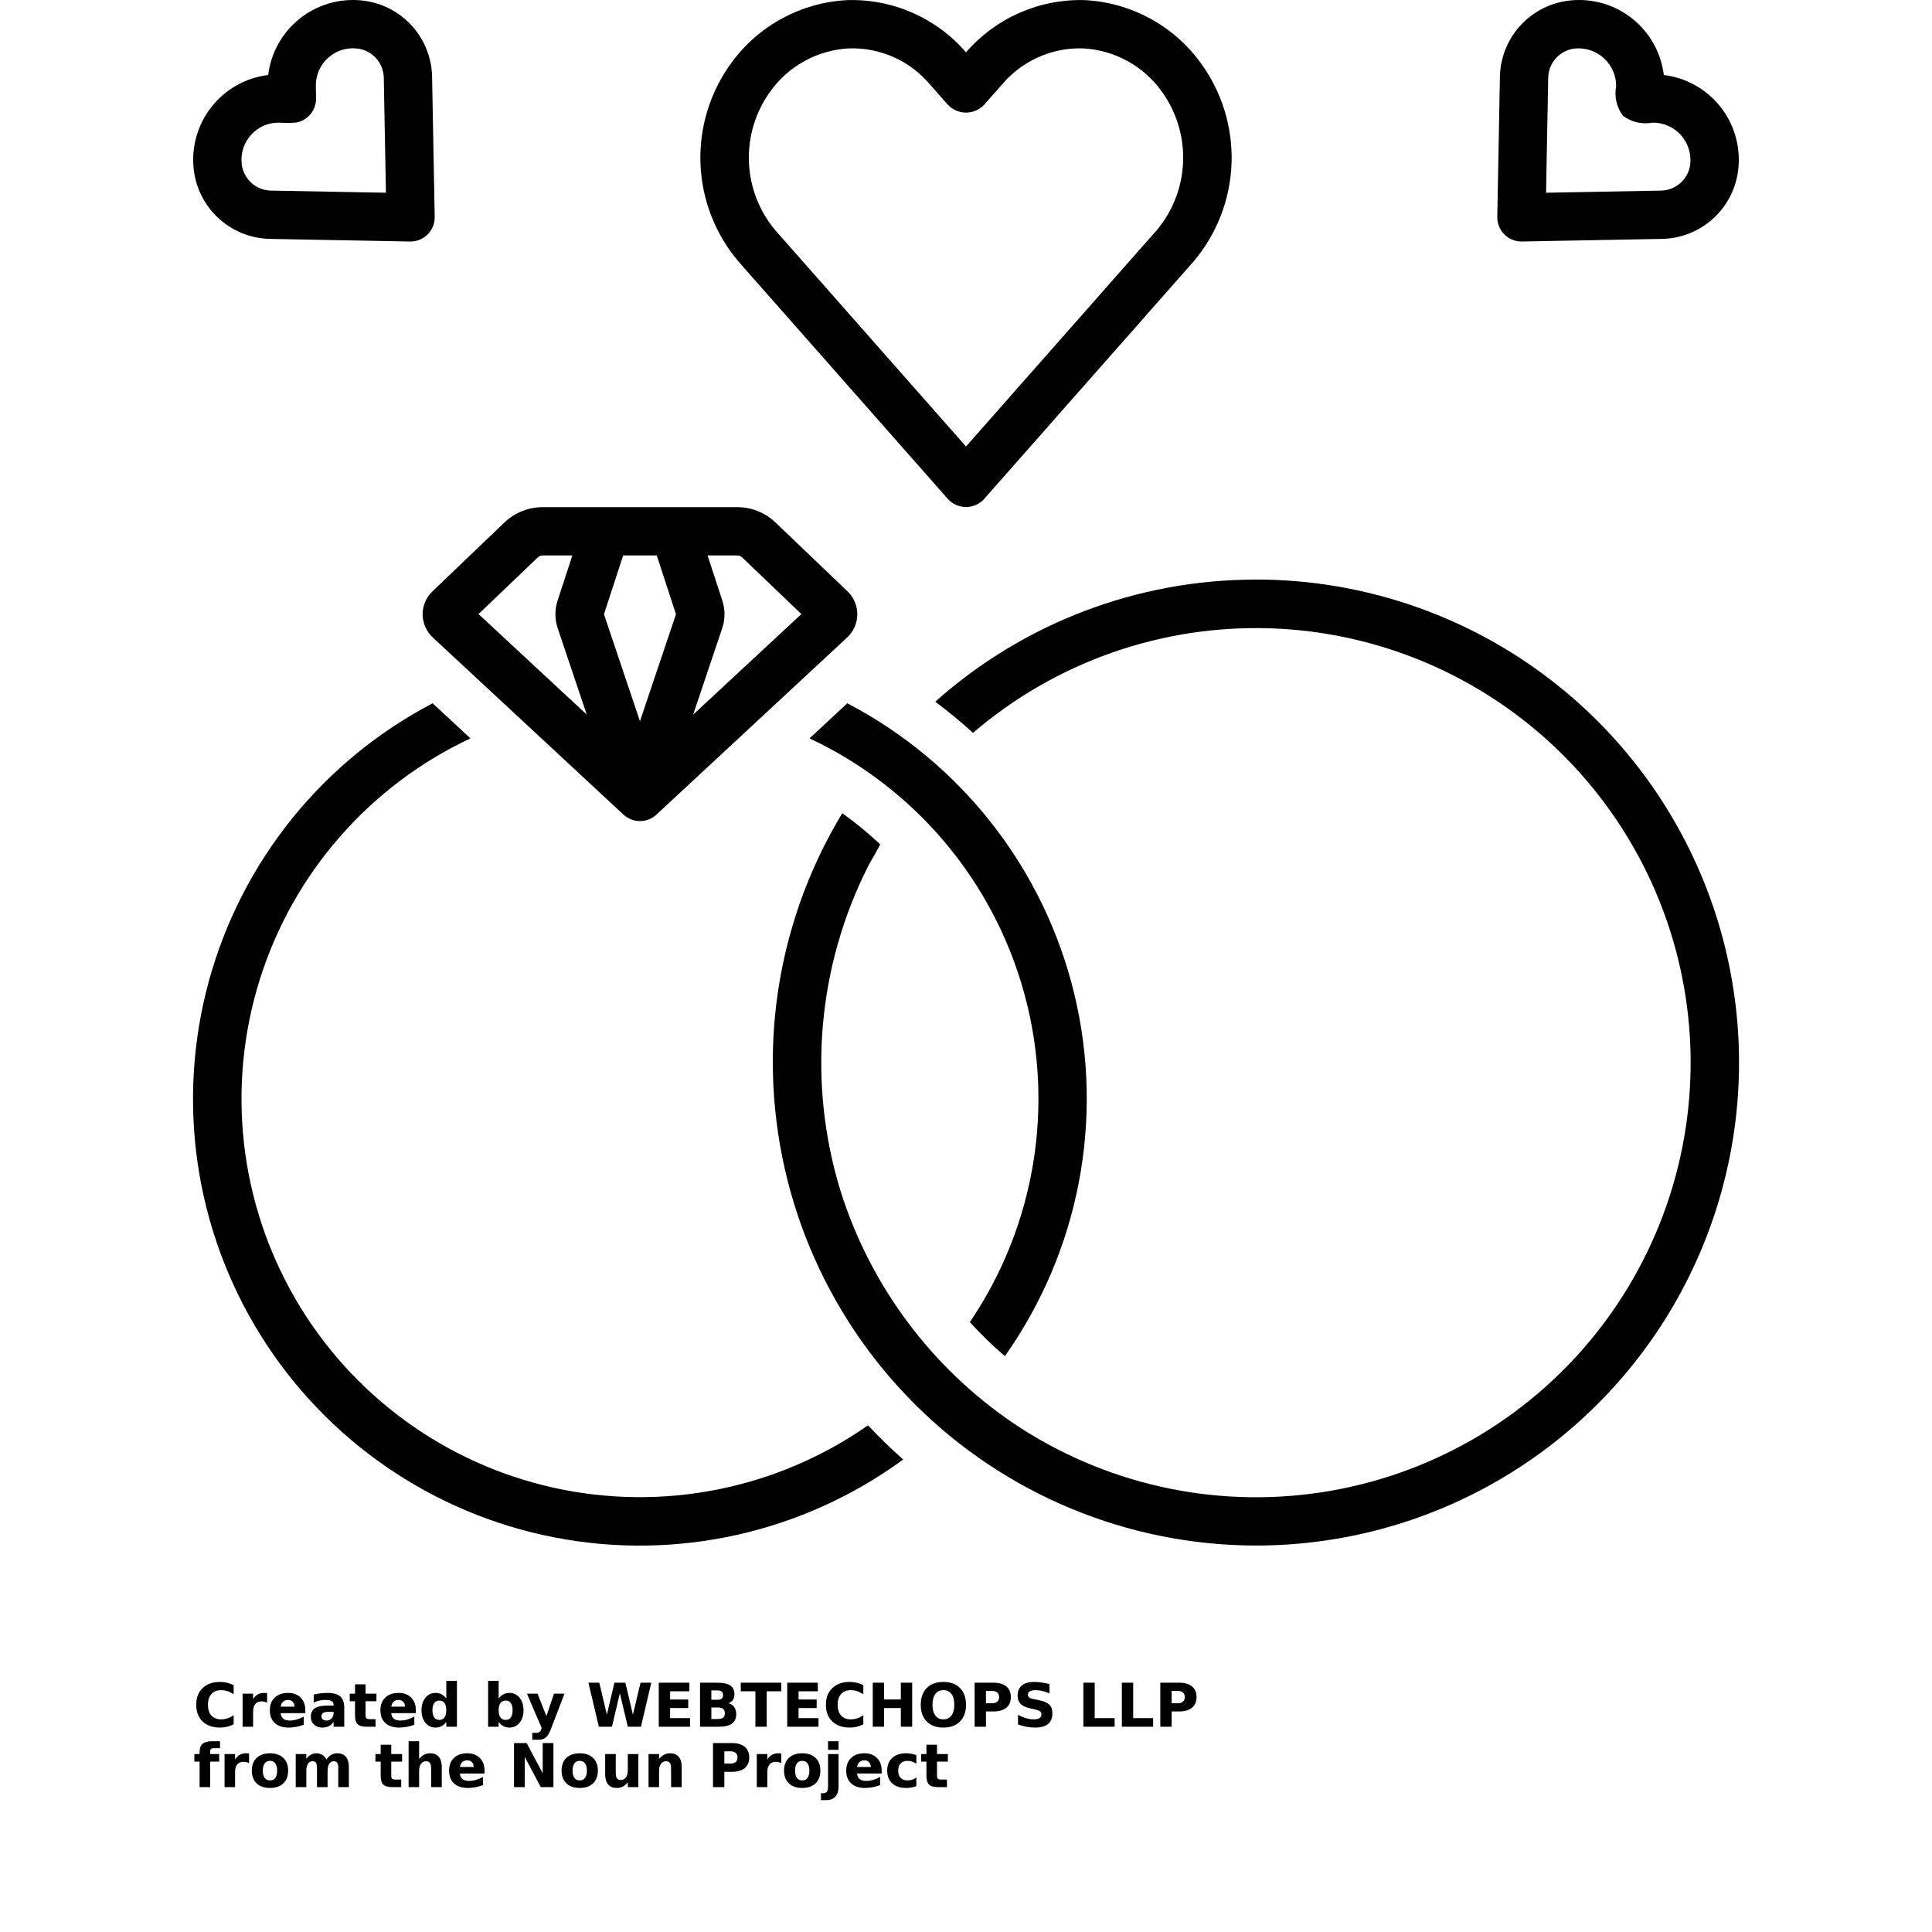
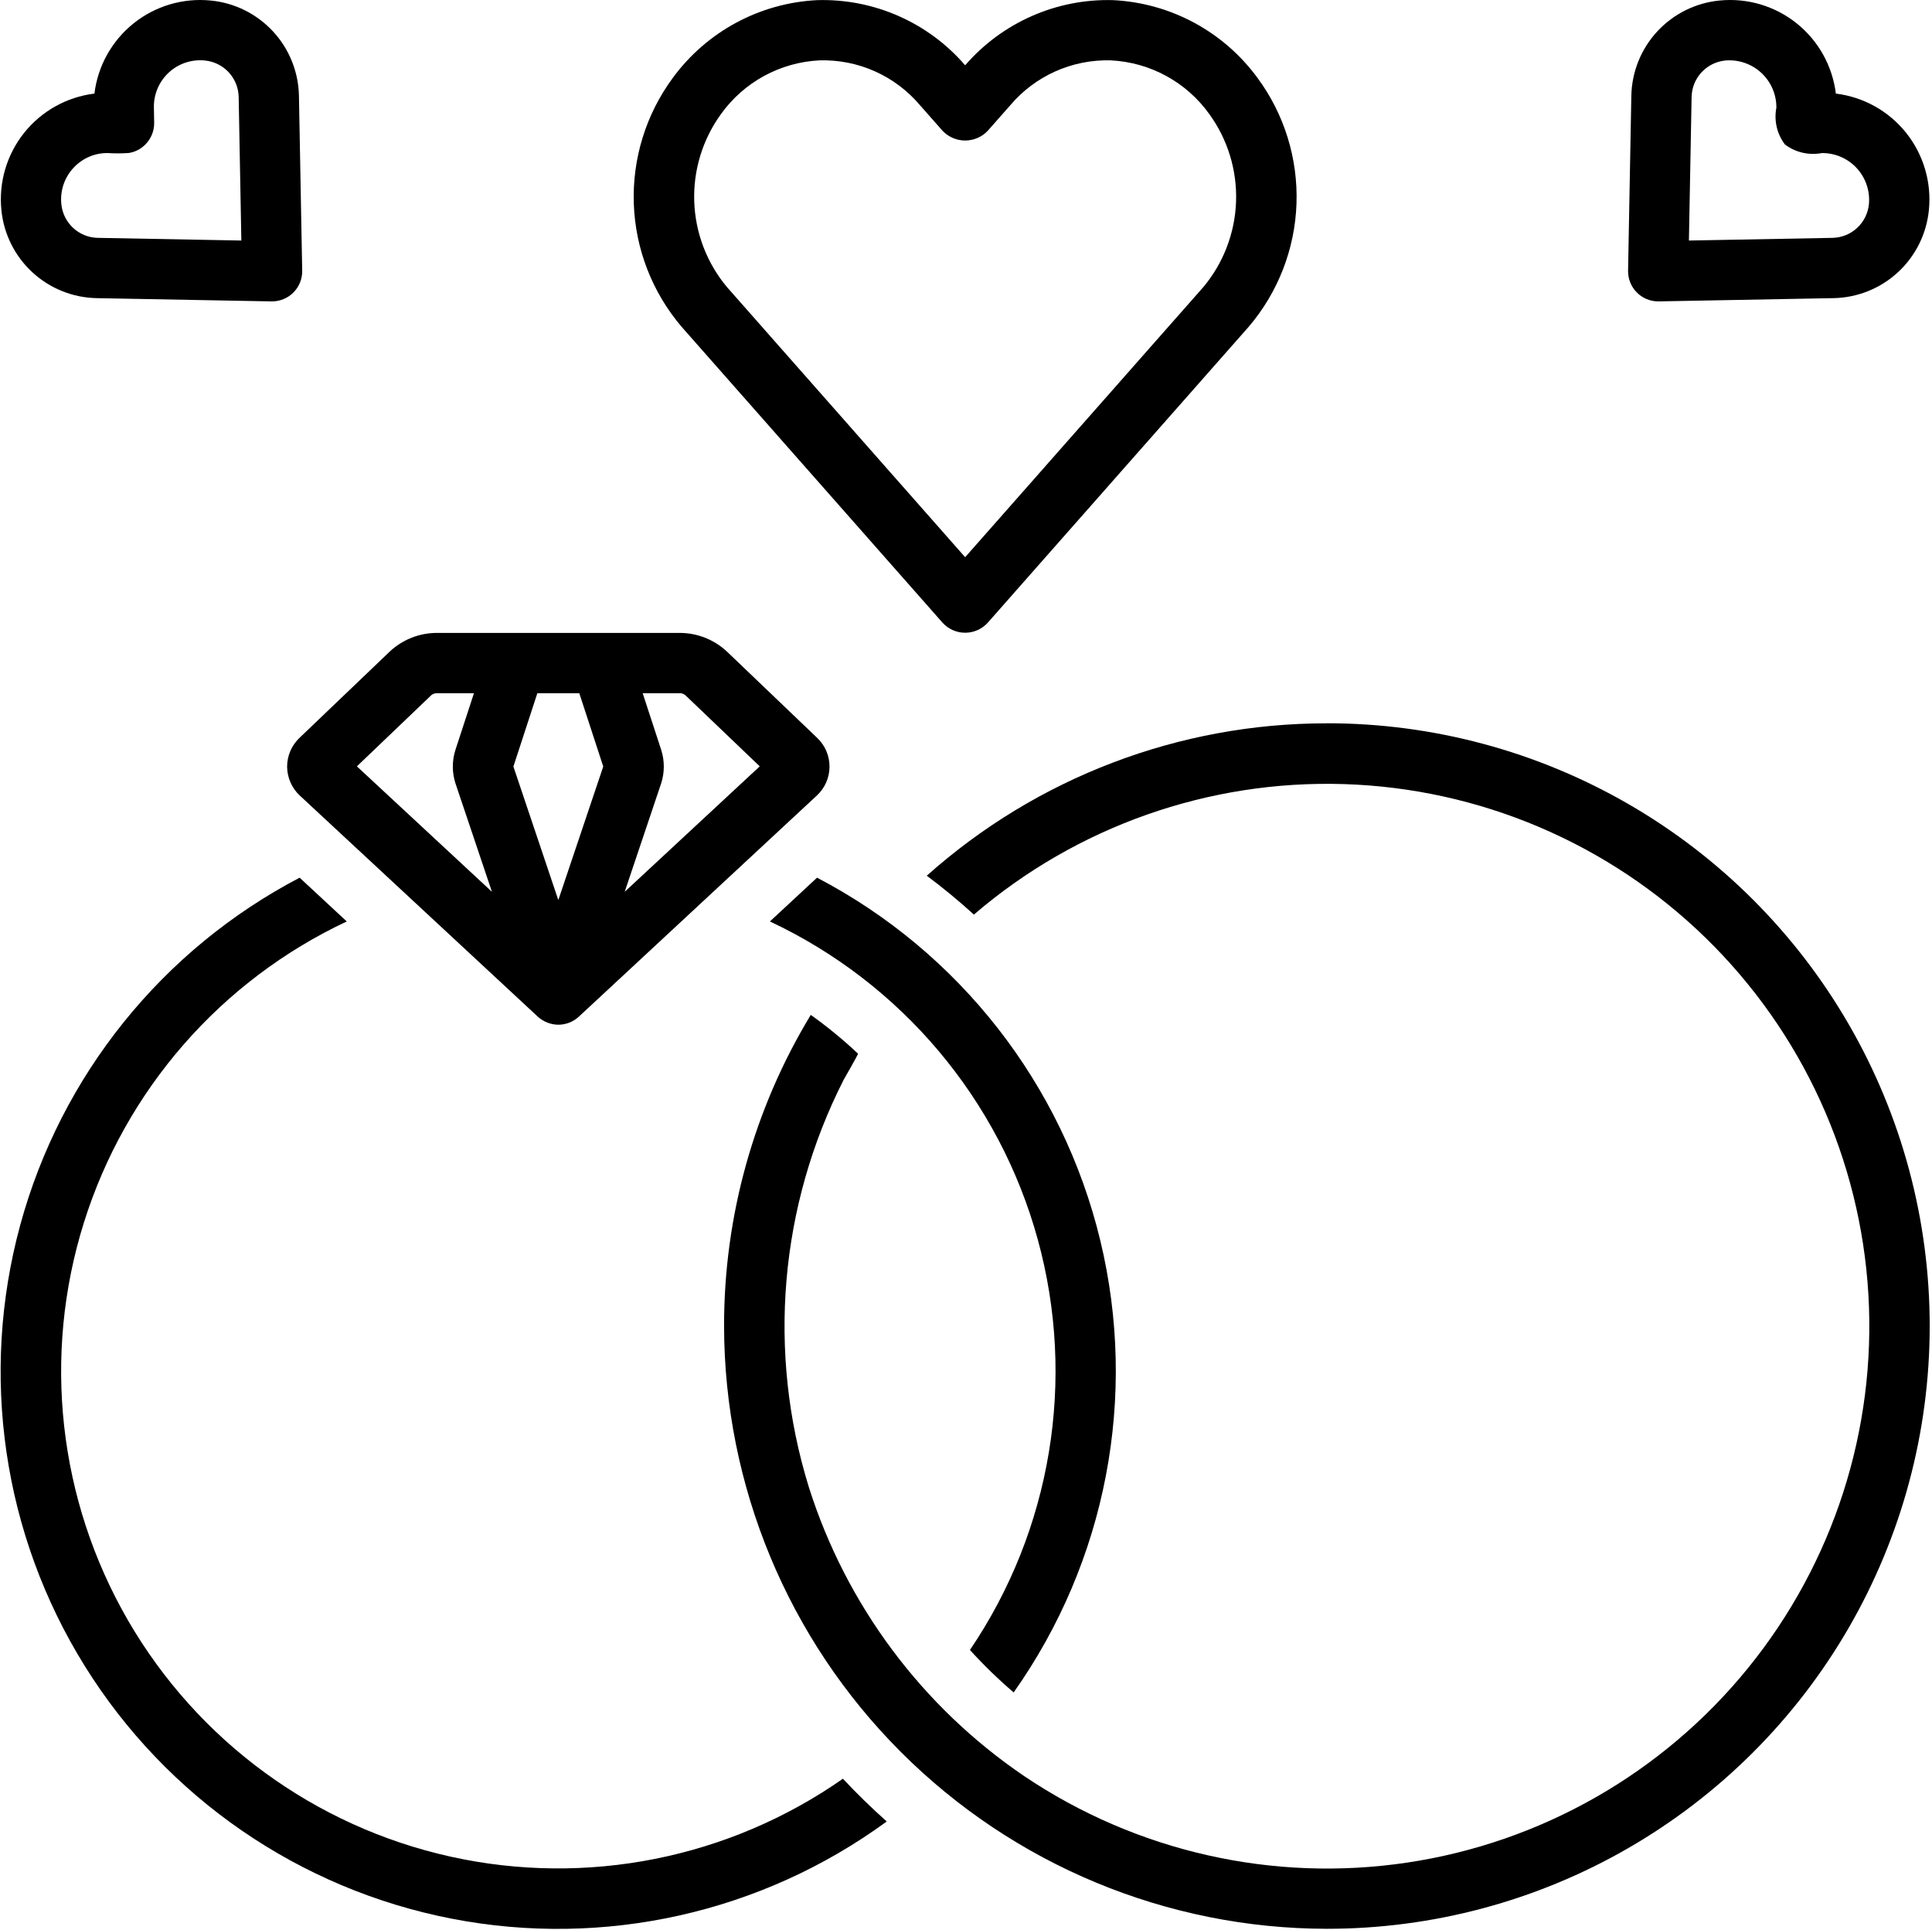
- <svg xmlns="http://www.w3.org/2000/svg" xmlns:xlink="http://www.w3.org/1999/xlink" width="700pt" height="700pt" version="1.1" viewBox="0 0 700 700">
-   <defs>
-     <symbol id="h" overflow="visible">
-       <path d="m14.656-0.875c-0.762 0.398-1.555 0.695-2.375 0.891-0.812 0.195-1.664 0.297-2.547 0.297-2.656 0-4.762-0.738-6.312-2.219-1.555-1.488-2.328-3.504-2.328-6.047 0-2.551 0.773-4.566 2.328-6.047 1.551-1.488 3.656-2.234 6.312-2.234 0.883 0 1.734 0.102 2.547 0.297 0.82 0.199 1.613 0.496 2.375 0.891v3.297c-0.762-0.52-1.512-0.898-2.25-1.141-0.742-0.238-1.523-0.359-2.344-0.359-1.469 0-2.625 0.469-3.469 1.406-0.836 0.938-1.25 2.234-1.25 3.891 0 1.648 0.414 2.938 1.25 3.875 0.844 0.938 2 1.406 3.469 1.406 0.82 0 1.602-0.117 2.344-0.359 0.738-0.238 1.488-0.617 2.25-1.141z" />
-     </symbol>
-     <symbol id="c" overflow="visible">
-       <path d="m10.719-8.703c-0.336-0.156-0.668-0.27-1-0.344-0.324-0.082-0.656-0.125-1-0.125-0.98 0-1.734 0.32-2.266 0.953-0.531 0.625-0.797 1.527-0.797 2.703v5.516h-3.812v-11.969h3.812v1.969c0.488-0.781 1.051-1.348 1.688-1.703 0.645-0.363 1.41-0.547 2.297-0.547 0.133 0 0.273 0.008 0.422 0.016 0.145 0.012 0.363 0.031 0.656 0.062z" />
-     </symbol>
-     <symbol id="a" overflow="visible">
-       <path d="m13.781-6.016v1.094h-8.938c0.094 0.898 0.414 1.57 0.969 2.016 0.551 0.449 1.328 0.672 2.328 0.672 0.801 0 1.625-0.117 2.469-0.359 0.844-0.238 1.711-0.598 2.609-1.078v2.953c-0.906 0.336-1.812 0.59-2.719 0.766s-1.812 0.266-2.719 0.266c-2.156 0-3.84-0.547-5.047-1.641-1.199-1.102-1.797-2.648-1.797-4.641 0-1.945 0.586-3.477 1.766-4.594 1.176-1.125 2.801-1.688 4.875-1.688 1.875 0 3.375 0.57 4.5 1.703 1.133 1.125 1.703 2.637 1.703 4.531zm-3.938-1.266c0-0.727-0.215-1.312-0.641-1.75-0.418-0.445-0.969-0.672-1.656-0.672-0.742 0-1.344 0.211-1.812 0.625-0.461 0.418-0.746 1.016-0.859 1.797z" />
-     </symbol>
-     <symbol id="m" overflow="visible">
-       <path d="m7.203-5.391c-0.805 0-1.406 0.137-1.812 0.406-0.398 0.273-0.594 0.672-0.594 1.203 0 0.48 0.16 0.859 0.484 1.141 0.32 0.273 0.773 0.406 1.359 0.406 0.719 0 1.32-0.254 1.812-0.766 0.488-0.52 0.734-1.172 0.734-1.953v-0.438zm5.844-1.438v6.828h-3.859v-1.766c-0.512 0.719-1.09 1.246-1.734 1.578-0.637 0.332-1.418 0.5-2.344 0.5-1.242 0-2.246-0.359-3.016-1.078-0.773-0.727-1.156-1.672-1.156-2.828 0-1.395 0.477-2.422 1.438-3.078 0.969-0.656 2.488-0.984 4.562-0.984h2.25v-0.297c0-0.602-0.242-1.047-0.719-1.328-0.48-0.281-1.227-0.422-2.234-0.422-0.812 0-1.574 0.086-2.281 0.25-0.711 0.156-1.367 0.402-1.969 0.734v-2.922c0.82-0.195 1.645-0.348 2.469-0.453 0.82-0.102 1.648-0.156 2.484-0.156 2.156 0 3.711 0.43 4.672 1.281 0.957 0.844 1.438 2.227 1.438 4.141z" />
-     </symbol>
-     <symbol id="b" overflow="visible">
-       <path d="m6.016-15.359v3.391h3.938v2.734h-3.938v5.078c0 0.555 0.109 0.93 0.328 1.125 0.219 0.199 0.656 0.297 1.312 0.297h1.969v2.734h-3.281c-1.512 0-2.586-0.312-3.219-0.938-0.625-0.633-0.938-1.707-0.938-3.219v-5.078h-1.906v-2.734h1.906v-3.391z" />
-     </symbol>
-     <symbol id="l" overflow="visible">
-       <path d="m9.969-10.219v-6.406h3.859v16.625h-3.859v-1.734c-0.523 0.711-1.102 1.23-1.734 1.562-0.637 0.32-1.371 0.484-2.203 0.484-1.469 0-2.68-0.582-3.625-1.75-0.949-1.176-1.422-2.688-1.422-4.531s0.473-3.348 1.422-4.516c0.945-1.176 2.156-1.766 3.625-1.766 0.832 0 1.566 0.168 2.203 0.5 0.633 0.324 1.211 0.836 1.734 1.531zm-2.516 7.75c0.82 0 1.445-0.297 1.875-0.891 0.426-0.602 0.641-1.473 0.641-2.609 0-1.145-0.215-2.016-0.641-2.609-0.43-0.594-1.055-0.891-1.875-0.891-0.812 0-1.434 0.297-1.859 0.891-0.43 0.594-0.641 1.465-0.641 2.609 0 1.137 0.211 2.008 0.641 2.609 0.426 0.594 1.047 0.891 1.859 0.891z" />
-     </symbol>
-     <symbol id="k" overflow="visible">
-       <path d="m8.203-2.469c0.82 0 1.445-0.297 1.875-0.891 0.426-0.602 0.641-1.473 0.641-2.609 0-1.145-0.215-2.016-0.641-2.609-0.43-0.594-1.055-0.891-1.875-0.891-0.824 0-1.453 0.305-1.891 0.906-0.438 0.594-0.656 1.461-0.656 2.594 0 1.137 0.219 2.008 0.656 2.609 0.438 0.594 1.066 0.891 1.891 0.891zm-2.547-7.75c0.531-0.695 1.113-1.207 1.75-1.531 0.645-0.332 1.383-0.5 2.219-0.5 1.469 0 2.676 0.59 3.625 1.766 0.945 1.168 1.422 2.672 1.422 4.516s-0.477 3.356-1.422 4.531c-0.949 1.168-2.156 1.75-3.625 1.75-0.836 0-1.574-0.168-2.219-0.5-0.637-0.332-1.219-0.848-1.75-1.547v1.734h-3.812v-16.625h3.812z" />
-     </symbol>
-     <symbol id="j" overflow="visible">
-       <path d="m0.266-11.969h3.828l3.219 8.125 2.734-8.125h3.812l-5.031 13.094c-0.5 1.332-1.09 2.266-1.766 2.797-0.668 0.531-1.555 0.797-2.656 0.797h-2.219v-2.5h1.203c0.645 0 1.113-0.105 1.406-0.312 0.301-0.211 0.531-0.578 0.688-1.109l0.109-0.344z" />
-     </symbol>
-     <symbol id="i" overflow="visible">
-       <path d="m0.656-15.953h3.938l2.75 11.594 2.734-11.594h3.969l2.734 11.594 2.75-11.594h3.906l-3.75 15.953h-4.75l-2.891-12.125-2.859 12.125h-4.75z" />
-     </symbol>
-     <symbol id="g" overflow="visible">
-       <path d="m2.016-15.953h11.094v3.109h-6.984v2.969h6.562v3.109h-6.562v3.656h7.219v3.109h-11.328z" />
-     </symbol>
-     <symbol id="z" overflow="visible">
-       <path d="m8.391-9.766c0.656 0 1.148-0.141 1.484-0.422 0.332-0.289 0.5-0.711 0.5-1.266 0-0.551-0.168-0.973-0.5-1.266-0.336-0.289-0.828-0.438-1.484-0.438h-2.266v3.391zm0.141 6.969c0.82 0 1.441-0.172 1.859-0.516 0.414-0.352 0.625-0.883 0.625-1.594 0-0.688-0.211-1.203-0.625-1.547-0.406-0.344-1.027-0.516-1.859-0.516h-2.406v4.172zm3.828-5.734c0.883 0.25 1.566 0.727 2.047 1.422 0.488 0.688 0.734 1.531 0.734 2.531 0 1.543-0.523 2.695-1.562 3.453-1.043 0.75-2.625 1.125-4.75 1.125h-6.812v-15.953h6.172c2.207 0 3.805 0.34 4.797 1.016 1 0.668 1.5 1.734 1.5 3.203 0 0.781-0.184 1.449-0.547 2-0.367 0.543-0.891 0.945-1.578 1.203z" />
-     </symbol>
-     <symbol id="y" overflow="visible">
-       <path d="m0.109-15.953h14.688v3.109h-5.281v12.844h-4.109v-12.844h-5.297z" />
-     </symbol>
-     <symbol id="x" overflow="visible">
-       <path d="m2.016-15.953h4.109v6.078h6.062v-6.078h4.109v15.953h-4.109v-6.766h-6.062v6.766h-4.109z" />
-     </symbol>
-     <symbol id="w" overflow="visible">
-       <path d="m9.297-13.25c-1.262 0-2.234 0.465-2.922 1.391-0.688 0.918-1.031 2.219-1.031 3.906 0 1.668 0.344 2.965 1.031 3.891 0.688 0.93 1.66 1.391 2.922 1.391 1.258 0 2.234-0.461 2.922-1.391 0.688-0.926 1.031-2.223 1.031-3.891 0-1.688-0.344-2.988-1.031-3.906-0.688-0.926-1.664-1.391-2.922-1.391zm0-2.984c2.562 0 4.566 0.734 6.016 2.203 1.457 1.469 2.188 3.496 2.188 6.078 0 2.574-0.73 4.594-2.188 6.062-1.449 1.469-3.453 2.203-6.016 2.203s-4.574-0.734-6.031-2.203c-1.449-1.469-2.172-3.488-2.172-6.062 0-2.582 0.723-4.609 2.172-6.078 1.457-1.469 3.469-2.203 6.031-2.203z" />
-     </symbol>
-     <symbol id="e" overflow="visible">
-       <path d="m2.016-15.953h6.812c2.031 0 3.586 0.453 4.672 1.359 1.094 0.898 1.641 2.18 1.641 3.844 0 1.68-0.547 2.969-1.641 3.875-1.086 0.898-2.641 1.344-4.672 1.344h-2.703v5.531h-4.109zm4.109 2.984v4.453h2.266c0.801 0 1.414-0.191 1.844-0.578 0.438-0.383 0.656-0.938 0.656-1.656 0-0.707-0.219-1.254-0.656-1.641-0.43-0.383-1.043-0.578-1.844-0.578z" />
-     </symbol>
-     <symbol id="v" overflow="visible">
-       <path d="m13.109-15.438v3.375c-0.875-0.395-1.73-0.691-2.562-0.891-0.836-0.195-1.621-0.297-2.359-0.297-0.992 0-1.719 0.137-2.188 0.406-0.469 0.273-0.703 0.688-0.703 1.25 0 0.43 0.156 0.762 0.469 1 0.32 0.242 0.898 0.449 1.734 0.625l1.75 0.344c1.77 0.355 3.031 0.898 3.781 1.625 0.75 0.73 1.125 1.762 1.125 3.094 0 1.762-0.527 3.074-1.578 3.938-1.043 0.855-2.633 1.281-4.766 1.281-1.012 0-2.027-0.102-3.047-0.297-1.023-0.188-2.043-0.469-3.062-0.844v-3.469c1.02 0.531 2.004 0.938 2.953 1.219 0.957 0.273 1.875 0.406 2.75 0.406 0.906 0 1.594-0.145 2.062-0.438 0.477-0.301 0.719-0.734 0.719-1.297 0-0.488-0.164-0.867-0.484-1.141-0.324-0.27-0.969-0.516-1.938-0.734l-1.594-0.359c-1.594-0.332-2.762-0.875-3.5-1.625-0.742-0.75-1.109-1.758-1.109-3.031 0-1.582 0.508-2.801 1.531-3.656 1.031-0.852 2.508-1.281 4.438-1.281 0.875 0 1.773 0.07 2.703 0.203 0.926 0.125 1.883 0.324 2.875 0.594z" />
-     </symbol>
-     <symbol id="f" overflow="visible">
-       <path d="m2.016-15.953h4.109v12.844h7.219v3.109h-11.328z" />
-     </symbol>
-     <symbol id="u" overflow="visible">
-       <path d="m9.703-16.625v2.516h-2.109c-0.543 0-0.922 0.102-1.141 0.297-0.211 0.199-0.312 0.539-0.312 1.016v0.828h3.266v2.734h-3.266v9.234h-3.828v-9.234h-1.891v-2.734h1.891v-0.828c0-1.301 0.363-2.266 1.094-2.891 0.727-0.625 1.852-0.938 3.375-0.938z" />
-     </symbol>
-     <symbol id="d" overflow="visible">
-       <path d="m7.531-9.516c-0.844 0-1.492 0.309-1.938 0.922-0.449 0.605-0.672 1.48-0.672 2.625 0 1.148 0.223 2.027 0.672 2.641 0.445 0.605 1.094 0.906 1.938 0.906 0.832 0 1.469-0.301 1.906-0.906 0.445-0.613 0.672-1.492 0.672-2.641 0-1.145-0.227-2.019-0.672-2.625-0.438-0.613-1.074-0.922-1.906-0.922zm0-2.734c2.051 0 3.656 0.559 4.812 1.672 1.164 1.105 1.75 2.641 1.75 4.609s-0.586 3.512-1.75 4.625c-1.156 1.105-2.762 1.656-4.812 1.656-2.062 0-3.68-0.551-4.844-1.656-1.168-1.113-1.75-2.656-1.75-4.625s0.582-3.504 1.75-4.609c1.164-1.113 2.781-1.672 4.844-1.672z" />
-     </symbol>
-     <symbol id="t" overflow="visible">
-       <path d="m12.922-9.969c0.488-0.75 1.062-1.316 1.719-1.703 0.664-0.383 1.398-0.578 2.203-0.578 1.375 0 2.422 0.43 3.141 1.281 0.719 0.844 1.078 2.074 1.078 3.688v7.281h-3.844v-6.234c0.008-0.094 0.016-0.188 0.016-0.281v-0.438c0-0.844-0.125-1.457-0.375-1.844-0.25-0.383-0.652-0.578-1.203-0.578-0.73 0-1.293 0.305-1.688 0.906-0.387 0.594-0.59 1.461-0.609 2.594v5.875h-3.844v-6.234c0-1.32-0.117-2.176-0.344-2.562-0.23-0.383-0.637-0.578-1.219-0.578-0.73 0-1.297 0.305-1.703 0.906-0.398 0.605-0.594 1.465-0.594 2.578v5.891h-3.844v-11.969h3.844v1.75c0.469-0.664 1.004-1.172 1.609-1.516 0.613-0.344 1.289-0.516 2.031-0.516 0.82 0 1.551 0.199 2.188 0.594 0.633 0.398 1.113 0.961 1.438 1.688z" />
-     </symbol>
-     <symbol id="s" overflow="visible">
-       <path d="m13.859-7.281v7.281h-3.844v-5.547c0-1.051-0.027-1.77-0.078-2.156-0.043-0.395-0.121-0.688-0.234-0.875-0.148-0.25-0.352-0.441-0.609-0.578-0.25-0.145-0.543-0.219-0.875-0.219-0.793 0-1.418 0.312-1.875 0.938-0.461 0.617-0.688 1.465-0.688 2.547v5.891h-3.812v-16.625h3.812v6.406c0.582-0.695 1.195-1.207 1.844-1.531 0.645-0.332 1.359-0.5 2.141-0.5 1.383 0 2.43 0.43 3.141 1.281 0.719 0.844 1.078 2.074 1.078 3.688z" />
-     </symbol>
-     <symbol id="r" overflow="visible">
-       <path d="m2.016-15.953h4.578l5.812 10.938v-10.938h3.891v15.953h-4.594l-5.797-10.938v10.938h-3.891z" />
-     </symbol>
-     <symbol id="q" overflow="visible">
-       <path d="m1.703-4.656v-7.312h3.844v1.203c0 0.648-0.008 1.461-0.016 2.438v1.969c0 0.961 0.023 1.652 0.078 2.078 0.051 0.418 0.133 0.727 0.25 0.922 0.156 0.25 0.359 0.445 0.609 0.578 0.258 0.137 0.551 0.203 0.875 0.203 0.801 0 1.426-0.305 1.875-0.922 0.457-0.613 0.688-1.469 0.688-2.562v-5.906h3.828v11.969h-3.828v-1.734c-0.574 0.699-1.184 1.215-1.828 1.547-0.648 0.332-1.355 0.5-2.125 0.5-1.387 0-2.445-0.422-3.172-1.266-0.719-0.852-1.078-2.086-1.078-3.703z" />
-     </symbol>
-     <symbol id="p" overflow="visible">
-       <path d="m13.859-7.281v7.281h-3.844v-5.578c0-1.031-0.027-1.738-0.078-2.125-0.043-0.395-0.121-0.688-0.234-0.875-0.148-0.25-0.352-0.441-0.609-0.578-0.25-0.145-0.543-0.219-0.875-0.219-0.793 0-1.418 0.312-1.875 0.938-0.461 0.617-0.688 1.465-0.688 2.547v5.891h-3.812v-11.969h3.812v1.75c0.582-0.695 1.195-1.207 1.844-1.531 0.645-0.332 1.359-0.5 2.141-0.5 1.383 0 2.43 0.43 3.141 1.281 0.719 0.844 1.078 2.074 1.078 3.688z" />
-     </symbol>
-     <symbol id="o" overflow="visible">
-       <path d="m1.844-11.969h3.812v11.75c0 1.602-0.387 2.828-1.156 3.672-0.762 0.844-1.871 1.266-3.328 1.266h-1.891v-2.5h0.656c0.727 0 1.227-0.168 1.5-0.5 0.27-0.324 0.406-0.969 0.406-1.938zm0-4.656h3.812v3.125h-3.812z" />
-     </symbol>
-     <symbol id="n" overflow="visible">
-       <path d="m11.5-11.594v3.125c-0.523-0.352-1.043-0.613-1.562-0.781-0.523-0.176-1.062-0.266-1.625-0.266-1.074 0-1.906 0.312-2.5 0.938s-0.891 1.496-0.891 2.609c0 1.117 0.297 1.984 0.891 2.609s1.426 0.938 2.5 0.938c0.594 0 1.156-0.086 1.688-0.266 0.539-0.176 1.039-0.441 1.5-0.797v3.125c-0.594 0.23-1.199 0.395-1.812 0.5-0.617 0.113-1.234 0.172-1.859 0.172-2.156 0-3.844-0.551-5.062-1.656-1.219-1.113-1.828-2.656-1.828-4.625s0.609-3.504 1.828-4.609c1.219-1.113 2.906-1.672 5.062-1.672 0.625 0 1.238 0.059 1.844 0.172 0.613 0.105 1.223 0.266 1.828 0.484z" />
-     </symbol>
-   </defs>
-   <g>
-     <path d="m153.12 222.63c0.043 3.188 1.387 6.219 3.727 8.383l69.07 64.152h-0.004c1.633 1.484 3.75 2.316 5.957 2.336 2.207-0.004 4.336-0.836 5.957-2.336l69.07-64.16c2.352-2.152 3.699-5.184 3.723-8.371s-1.281-6.238-3.602-8.426l-26.207-25.062v0.004c-3.738-3.492-8.668-5.422-13.785-5.398h-70.312c-5.113-0.023-10.043 1.906-13.777 5.398l-26.219 25.066c-2.305 2.191-3.606 5.234-3.598 8.414zm108.66-4.816-5.414-16.562h10.664c0.605-0.023 1.203 0.168 1.688 0.543l21.641 20.695-39.215 36.422 10.605-31.527v0.004c0.992-3.113 1.004-6.453 0.031-9.57zm-35.996-16.562h12.176l6.957 21.293-13.047 38.77-13.043-38.77zm-30.75 0.535h0.004c0.477-0.371 1.07-0.559 1.676-0.535h10.66l-5.41 16.551c-0.973 3.125-0.965 6.473 0.027 9.59l10.605 31.52-39.215-36.422z" />
-     <path d="m455 210c-42.832-0.027-84.176 15.723-116.14 44.242 4.746 3.539 9.309 7.301 13.684 11.285 29.84-25.605 68.18-39.117 107.48-37.883 39.297 1.23 76.715 17.121 104.89 44.543 28.176 27.426 45.07 64.395 47.367 103.64 2.297 39.254-10.172 77.941-34.957 108.46-24.785 30.52-60.094 50.668-98.98 56.473-38.887 5.809-78.539-3.141-111.16-25.09-29.703-20.145-51.746-49.719-62.574-83.938-12.141-39.23-8.508-81.648 10.121-118.25 0.352-0.684 4.305-7.441 4.152-7.586v0.004c-4.305-4.062-8.883-7.82-13.707-11.25-16.504 27.238-25.211 58.488-25.176 90.336 0.07 46.391 18.531 90.859 51.336 123.66 32.801 32.805 77.273 51.266 123.66 51.332 30.73 0.016 60.918-8.059 87.535-23.414 26.617-15.355 48.723-37.449 64.09-64.059 15.371-26.609 23.461-56.797 23.461-87.523 0-30.73-8.09-60.918-23.461-87.523-15.367-26.609-37.473-48.703-64.09-64.059-26.617-15.355-56.805-23.434-87.535-23.418z" />
-     <path d="m364.09 491.35c26.922-38.07 36.09-85.91 25.148-131.23-10.938-45.324-40.922-83.715-82.242-105.31l-13.684 12.707v0.004c38.191 17.93 66.617 51.684 77.789 92.367 11.172 40.684 3.973 84.219-19.707 119.14 3.973 4.371 8.211 8.488 12.695 12.328z" />
-     <path d="m314.51 516.41c-33.125 23.156-74.441 31.363-113.9 22.625-39.461-8.742-73.445-33.629-93.695-68.605-20.246-34.98-24.898-76.844-12.824-115.41 12.074-38.57 39.77-70.309 76.348-87.5l-13.684-12.707c-39.887 20.859-69.281 57.391-81.121 100.82-11.844 43.426-5.059 89.824 18.723 128.04 23.777 38.219 62.402 64.805 106.59 73.375 44.191 8.566 89.949-1.664 126.29-28.227-4.43-3.941-8.676-8.078-12.73-12.41z" />
-     <path d="m97.832 86.559 50.758 0.945 0.16-0.004c2.348 0 4.598-0.945 6.242-2.621 1.648-1.676 2.551-3.941 2.508-6.289l-0.945-50.758c-0.129-6.953-2.812-13.617-7.539-18.723-4.727-5.102-11.164-8.293-18.086-8.957-8.043-0.801-16.078 1.578-22.387 6.629-6.309 5.051-10.391 12.367-11.375 20.391-8.02 0.98-15.34 5.062-20.391 11.371-5.047 6.312-7.426 14.348-6.629 22.387 0.668 6.926 3.856 13.363 8.961 18.086 5.102 4.727 11.766 7.41 18.723 7.543zm-6.758-37.816c2.547-2.769 6.141-4.336 9.902-4.309 2.051 0.129 4.109 0.125 6.16-0.016 1.828-0.281 3.519-1.145 4.816-2.465 1.676-1.68 2.602-3.969 2.562-6.34l-0.078-4.371c-0.086-3.856 1.484-7.562 4.32-10.18 2.832-2.617 6.652-3.891 10.488-3.496 5.484 0.527 9.703 5.082 9.809 10.59l0.777 41.676-41.68-0.777 0.004 0.004c-5.512-0.105-10.066-4.324-10.594-9.812-0.398-3.844 0.883-7.672 3.512-10.504z" />
-     <path d="m551.25 87.5h0.164l50.758-0.945-0.004 0.004c6.957-0.133 13.621-2.816 18.723-7.543 5.106-4.723 8.293-11.16 8.961-18.086 0.797-8.039-1.582-16.074-6.629-22.387-5.051-6.309-12.371-10.391-20.391-11.371-0.984-8.023-5.066-15.34-11.375-20.391-6.309-5.051-14.344-7.43-22.387-6.629-6.922 0.664-13.359 3.856-18.086 8.957-4.727 5.106-7.41 11.77-7.539 18.723l-0.945 50.758c-0.043 2.348 0.859 4.613 2.508 6.289 1.645 1.676 3.894 2.621 6.242 2.621zm9.695-59.344c0.105-5.508 4.324-10.062 9.809-10.59 3.824-0.328 7.606 0.973 10.426 3.574 2.816 2.606 4.406 6.277 4.383 10.113-0.734 3.758 0.168 7.652 2.484 10.699 3.062 2.301 6.953 3.203 10.711 2.488 3.844-0.043 7.523 1.543 10.129 4.363 2.606 2.824 3.898 6.617 3.551 10.441-0.527 5.488-5.082 9.707-10.594 9.812l-41.68 0.777z" />
-     <path d="m343.44 180.79c1.68 1.852 4.062 2.91 6.562 2.91s4.883-1.059 6.562-2.91l75.75-85.891c8.531-9.988 13.43-22.566 13.898-35.691s-3.519-26.023-11.316-36.59c-9.863-13.465-25.273-21.762-41.945-22.578-16.43-0.457-32.195 6.488-42.949 18.918-10.734-12.453-26.516-19.402-42.949-18.918-16.672 0.816-32.082 9.113-41.945 22.578-7.797 10.566-11.785 23.465-11.316 36.59s5.367 25.703 13.898 35.691zm-64.359-147.64c6.656-9.312 17.207-15.07 28.641-15.625 11.223-0.324 21.98 4.488 29.215 13.074l6.504 7.375c1.707 1.801 4.082 2.82 6.562 2.82s4.856-1.02 6.562-2.82l6.504-7.375c7.242-8.578 17.992-13.387 29.215-13.074 11.434 0.555 21.984 6.312 28.641 15.625 5.332 7.363 8.055 16.297 7.742 25.379-0.316 9.086-3.648 17.809-9.477 24.789l-69.188 78.453-69.188-78.453c-5.828-6.981-9.16-15.703-9.477-24.789-0.312-9.082 2.41-18.016 7.742-25.379z" />
-     <use x="70" y="625.625" xlink:href="#h" />
-     <use x="86.055" y="625.625" xlink:href="#c" />
-     <use x="96.84" y="625.625" xlink:href="#a" />
-     <use x="111.68" y="625.625" xlink:href="#m" />
-     <use x="126.438" y="625.625" xlink:href="#b" />
-     <use x="136.895" y="625.625" xlink:href="#a" />
-     <use x="151.73" y="625.625" xlink:href="#l" />
-     <use x="175.008" y="625.625" xlink:href="#k" />
-     <use x="190.664" y="625.625" xlink:href="#j" />
-     <use x="212.539" y="625.625" xlink:href="#i" />
-     <use x="236.668" y="625.625" xlink:href="#g" />
-     <use x="251.613" y="625.625" xlink:href="#z" />
-     <use x="268.285" y="625.625" xlink:href="#y" />
-     <use x="283.207" y="625.625" xlink:href="#g" />
-     <use x="298.148" y="625.625" xlink:href="#h" />
-     <use x="314.203" y="625.625" xlink:href="#x" />
-     <use x="332.512" y="625.625" xlink:href="#w" />
-     <use x="351.105" y="625.625" xlink:href="#e" />
-     <use x="367.141" y="625.625" xlink:href="#v" />
-     <use x="390.508" y="625.625" xlink:href="#f" />
-     <use x="404.449" y="625.625" xlink:href="#f" />
-     <use x="418.387" y="625.625" xlink:href="#e" />
-     <use x="70" y="647.5" xlink:href="#u" />
-     <use x="79.516" y="647.5" xlink:href="#c" />
-     <use x="90.305" y="647.5" xlink:href="#d" />
-     <use x="105.332" y="647.5" xlink:href="#t" />
-     <use x="135.742" y="647.5" xlink:href="#b" />
-     <use x="146.199" y="647.5" xlink:href="#s" />
-     <use x="161.773" y="647.5" xlink:href="#a" />
-     <use x="184.223" y="647.5" xlink:href="#r" />
-     <use x="202.531" y="647.5" xlink:href="#d" />
-     <use x="217.559" y="647.5" xlink:href="#q" />
-     <use x="233.133" y="647.5" xlink:href="#p" />
-     <use x="256.32" y="647.5" xlink:href="#e" />
-     <use x="272.355" y="647.5" xlink:href="#c" />
-     <use x="283.141" y="647.5" xlink:href="#d" />
-     <use x="298.172" y="647.5" xlink:href="#o" />
-     <use x="305.668" y="647.5" xlink:href="#a" />
-     <use x="320.504" y="647.5" xlink:href="#n" />
-     <use x="333.473" y="647.5" xlink:href="#b" />
-   </g>
+ <svg xmlns="http://www.w3.org/2000/svg" width="748" height="747" viewBox="0 0 748 747" fill="none">
+   <path d="M111.16 296.84C111.217 301.09 113.009 305.132 116.129 308.017L208.222 393.553H208.217C210.394 395.532 213.217 396.642 216.16 396.668C219.102 396.662 221.941 395.553 224.102 393.553L316.196 308.006C319.331 305.137 321.128 301.095 321.159 296.845C321.19 292.595 319.451 288.527 316.357 285.611L281.414 252.195V252.2C276.43 247.543 269.857 244.971 263.034 245.002H169.285C162.467 244.971 155.894 247.543 150.916 252.2L115.957 285.621C112.884 288.543 111.15 292.6 111.16 296.84L111.16 296.84ZM256.04 290.418L248.821 268.335H263.04C263.847 268.304 264.644 268.559 265.29 269.059L294.144 296.653L241.858 345.215L255.998 303.179V303.185C257.321 299.034 257.336 294.581 256.039 290.424L256.04 290.418ZM208.045 268.335H224.28L233.556 296.726L216.16 348.419L198.769 296.726L208.045 268.335ZM167.045 269.049H167.05C167.686 268.554 168.478 268.304 169.285 268.335H183.498L176.285 290.403C174.988 294.57 174.998 299.034 176.321 303.19L190.461 345.217L138.174 296.654L167.045 269.049Z" fill="black" />
+   <path d="M513.667 280C456.557 279.964 401.432 300.964 358.813 338.989C365.141 343.708 371.225 348.724 377.059 354.036C416.845 319.896 467.965 301.88 520.365 303.525C572.761 305.166 622.652 326.353 660.219 362.916C697.787 399.484 720.312 448.776 723.375 501.103C726.437 553.441 709.812 605.024 676.765 645.716C643.719 686.409 596.64 713.273 544.792 721.013C492.943 728.758 440.073 716.826 396.579 687.56C356.975 660.7 327.584 621.268 313.147 575.643C296.959 523.336 301.803 466.779 326.641 417.976C327.11 417.065 332.381 408.054 332.178 407.861V407.867C326.438 402.45 320.334 397.44 313.902 392.867C291.896 429.184 280.287 470.851 280.334 513.315C280.427 575.169 305.042 634.46 348.782 678.195C392.516 721.935 451.812 746.549 513.662 746.637C554.635 746.658 594.886 735.893 630.375 715.419C665.864 694.945 695.339 665.487 715.828 630.007C736.323 594.528 747.11 554.277 747.11 513.309C747.11 472.336 736.323 432.085 715.828 396.612C695.339 361.133 665.864 331.675 630.375 311.2C594.886 290.727 554.635 279.955 513.662 279.976L513.667 280Z" fill="black" />
+   <path d="M392.453 655.133C428.349 604.373 440.573 540.587 425.984 480.16C411.4 419.728 371.421 368.54 316.328 339.747L298.083 356.689V356.695C349.004 380.601 386.905 425.607 401.801 479.851C416.697 534.096 407.098 592.143 375.525 638.704C380.822 644.532 386.473 650.022 392.452 655.141L392.453 655.133Z" fill="black" />
+   <path d="M326.347 688.547C282.18 719.421 227.092 730.364 174.48 718.713C121.865 707.057 76.553 673.875 49.553 627.24C22.559 580.6 16.356 524.781 32.455 473.36C48.553 421.933 85.481 379.615 134.252 356.693L116.007 339.751C62.824 367.563 23.632 416.272 7.845 474.177C-7.947 532.079 1.1 593.943 32.809 644.897C64.512 695.856 116.012 731.304 174.929 742.731C233.851 754.153 294.861 740.512 343.316 705.095C337.41 699.839 331.748 694.324 326.343 688.548L326.347 688.547Z" fill="black" />
+   <path d="M37.443 115.412L105.12 116.672L105.333 116.667C108.464 116.667 111.464 115.407 113.656 113.172C115.854 110.938 117.057 107.917 117 104.787L115.74 37.11C115.568 27.839 111.99 18.954 105.688 12.146C99.385 5.343 90.802 1.088 81.573 0.203C70.849 -0.865 60.136 2.307 51.724 9.041C43.312 15.776 37.869 25.531 36.557 36.23C25.864 37.537 16.104 42.98 9.369 51.391C2.64 59.807 -0.532 70.522 0.53 81.24C1.421 90.475 5.671 99.058 12.478 105.355C19.28 111.657 28.166 115.235 37.442 115.412L37.443 115.412ZM28.432 64.991C31.828 61.298 36.62 59.209 41.635 59.246C44.37 59.418 47.114 59.413 49.849 59.225C52.286 58.85 54.542 57.699 56.271 55.939C58.505 53.699 59.74 50.647 59.687 47.486L59.583 41.657C59.469 36.517 61.562 31.574 65.344 28.084C69.12 24.595 74.213 22.897 79.328 23.423C86.64 24.126 92.265 30.199 92.406 37.543L93.442 93.111L37.869 92.074L37.874 92.079C30.525 91.939 24.453 86.314 23.749 78.996C23.218 73.871 24.926 68.767 28.431 64.991L28.432 64.991Z" fill="black" />
+   <path d="M642 116.667H642.219L709.896 115.406L709.891 115.411C719.167 115.234 728.052 111.656 734.855 105.354C741.662 99.057 745.912 90.474 746.803 81.24C747.865 70.521 744.693 59.807 737.964 51.39C731.23 42.979 721.47 37.535 710.776 36.229C709.464 25.531 704.021 15.775 695.61 9.041C687.198 2.306 676.484 -0.865 665.76 0.202C656.531 1.088 647.948 5.343 641.646 12.145C635.343 18.952 631.765 27.838 631.593 37.109L630.333 104.786C630.276 107.917 631.479 110.937 633.677 113.172C635.869 115.406 638.869 116.667 642 116.667L642 116.667ZM654.927 37.541C655.068 30.198 660.693 24.125 668.005 23.421C673.104 22.984 678.146 24.718 681.907 28.187C685.662 31.661 687.781 36.557 687.75 41.671C686.771 46.681 687.974 51.874 691.063 55.936C695.146 59.004 700.334 60.207 705.344 59.254C710.469 59.197 715.375 61.311 718.849 65.072C722.323 68.837 724.047 73.895 723.584 78.993C722.881 86.311 716.808 91.936 709.459 92.076L653.885 93.113L654.927 37.541Z" fill="black" />
+   <path d="M364.92 241.053C367.159 243.522 370.337 244.934 373.67 244.934C377.003 244.934 380.18 243.522 382.42 241.053L483.42 126.532C494.795 113.214 501.327 96.444 501.951 78.944C502.575 61.444 497.258 44.247 486.863 30.157C473.711 12.204 453.165 1.141 430.936 0.053C409.029 -0.556 388.009 8.704 373.671 25.277C359.359 8.673 338.316 -0.592 316.405 0.053C294.176 1.142 273.629 12.204 260.479 30.157C250.083 44.245 244.765 61.444 245.391 78.944C246.016 96.444 252.547 113.215 263.921 126.532L364.92 241.053ZM279.108 44.2C287.983 31.783 302.051 24.107 317.296 23.367C332.26 22.934 346.603 29.351 356.249 40.799L364.921 50.632C367.197 53.033 370.364 54.392 373.671 54.392C376.978 54.392 380.145 53.033 382.421 50.632L391.093 40.799C400.749 29.361 415.082 22.949 430.046 23.367C445.292 24.106 459.358 31.783 468.234 44.2C475.344 54.018 478.974 65.929 478.557 78.039C478.135 90.153 473.693 101.784 465.922 111.091L373.671 215.695L281.42 111.091C273.65 101.783 269.207 90.153 268.785 78.039C268.368 65.929 271.999 54.017 279.108 44.2Z" fill="black" />
</svg>
